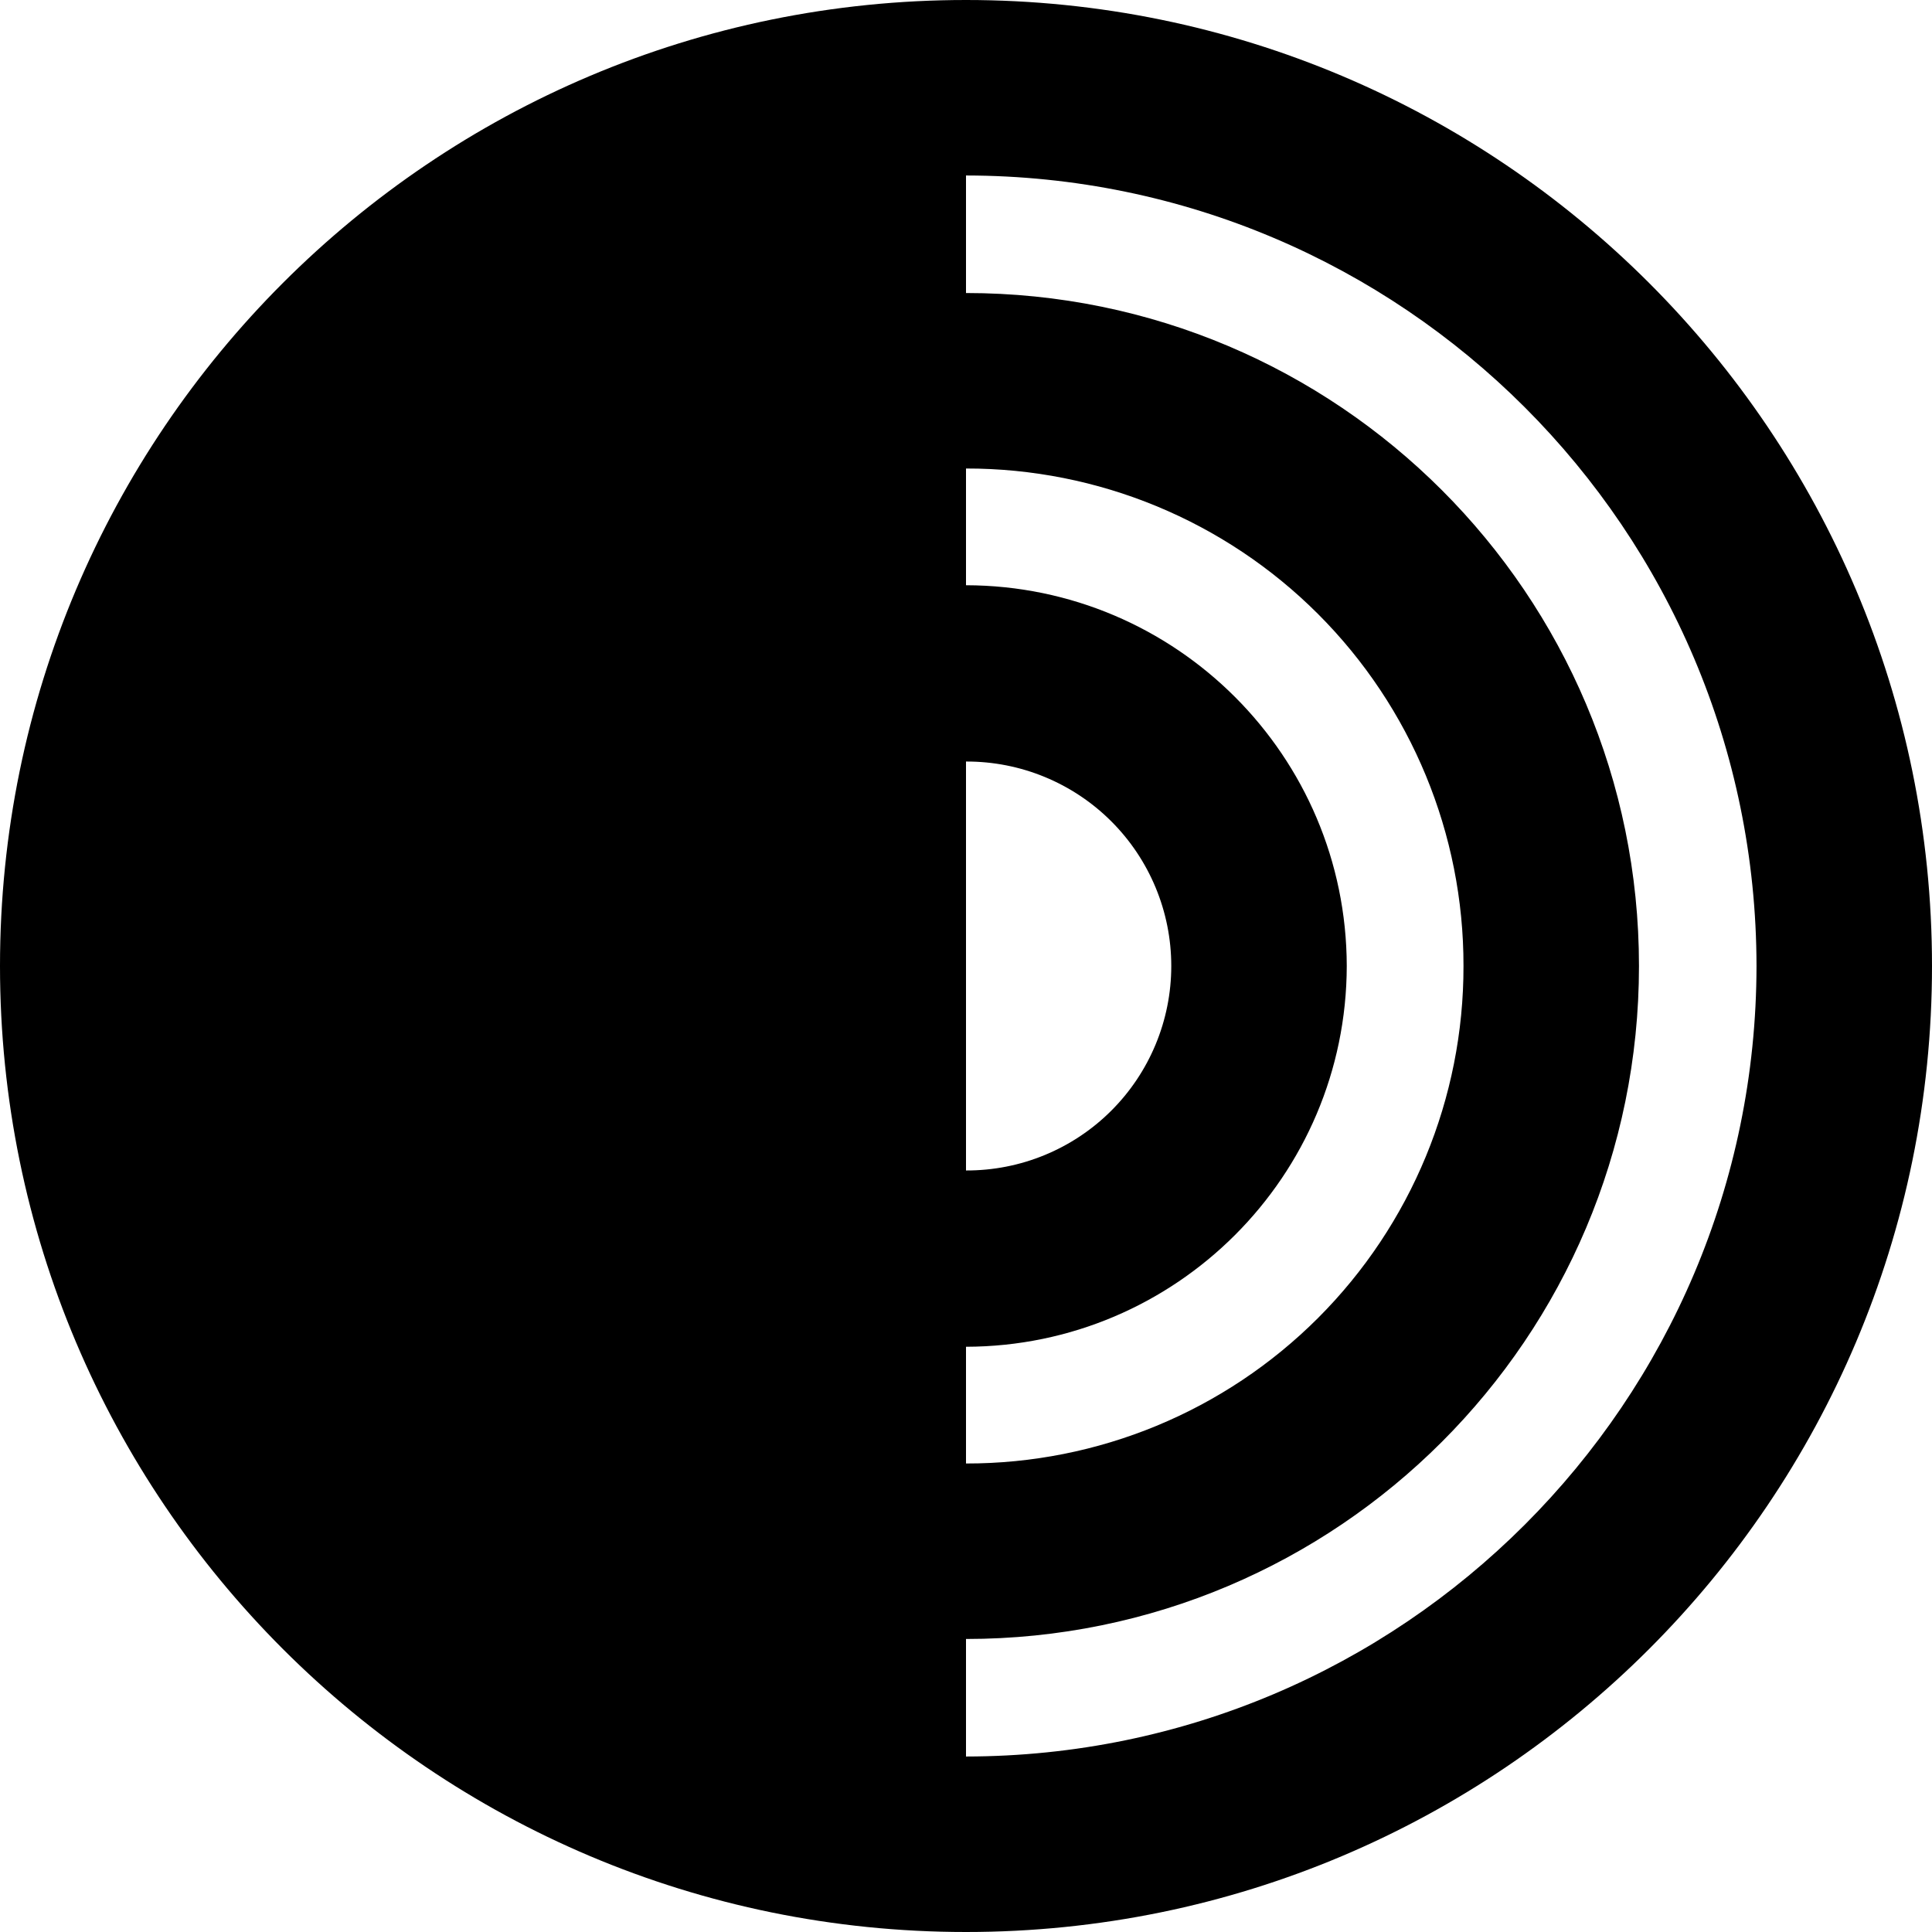
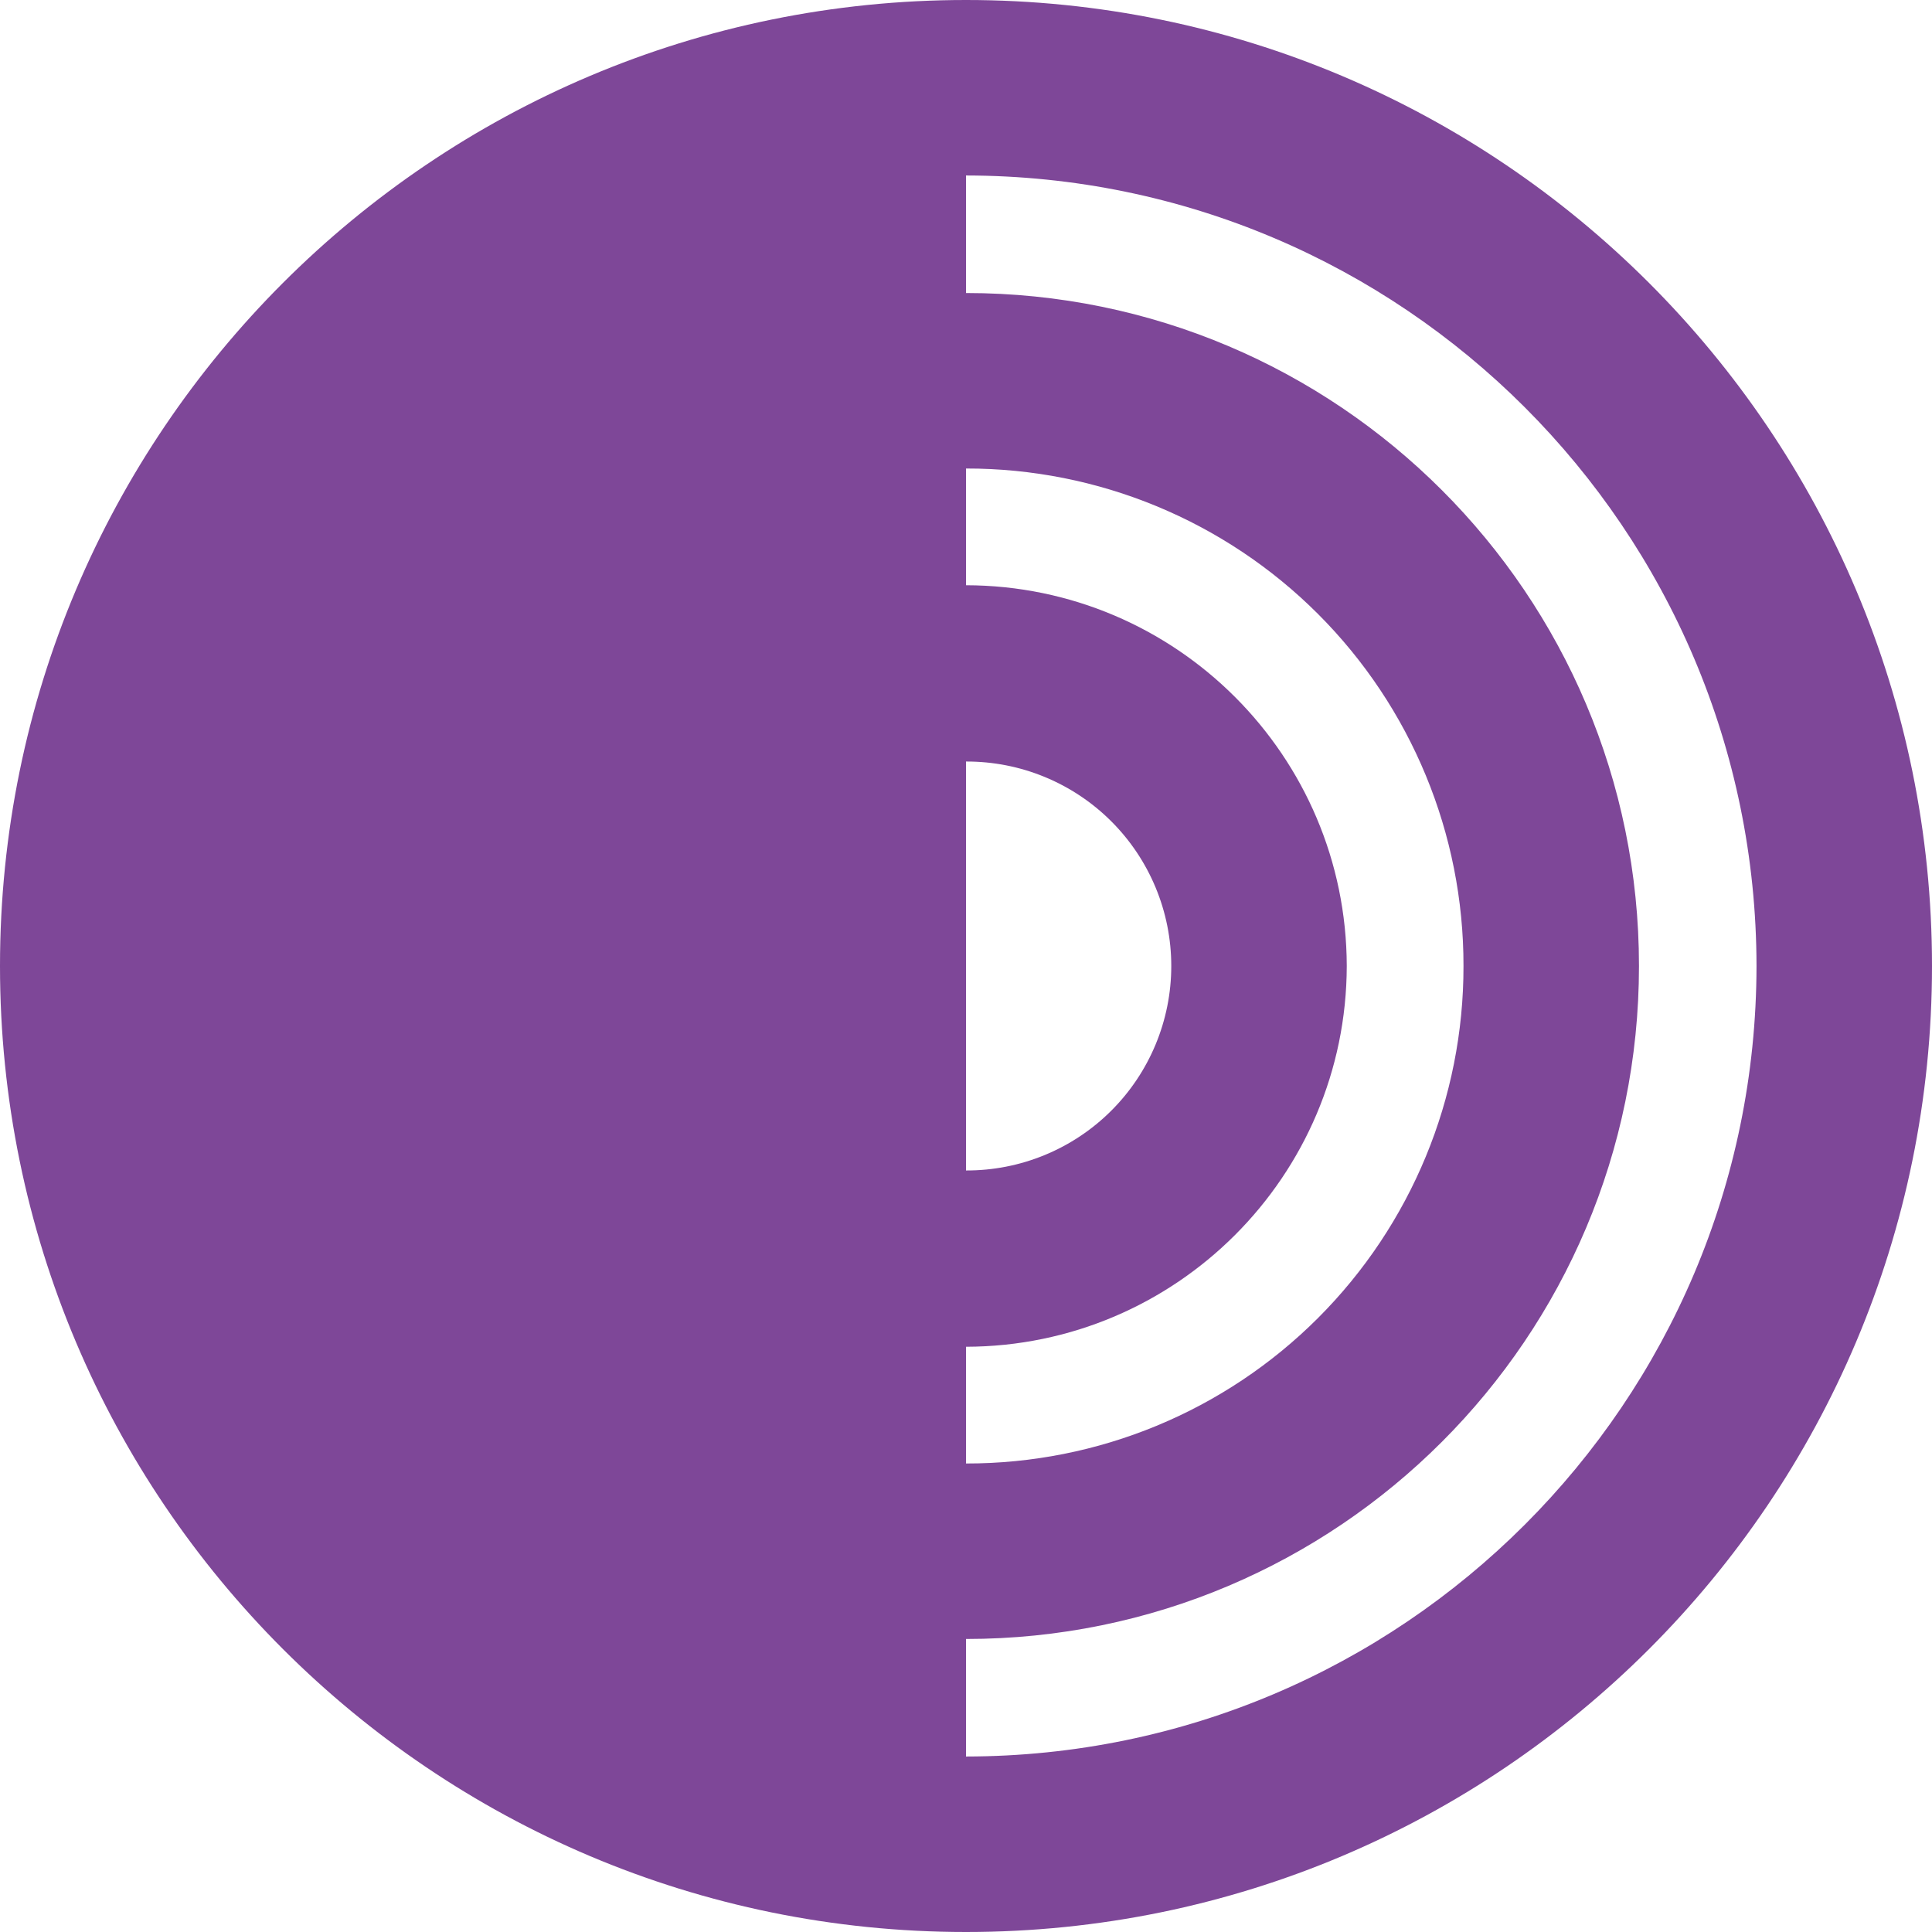
- <svg xmlns="http://www.w3.org/2000/svg" role="img" viewBox="0 0 24 24">
+ <svg xmlns="http://www.w3.org/2000/svg" fill="#7E4798" role="img" viewBox="0 0 24 24">
  <path d="M12 21.82v-1.46A8.36 8.36 0 0020.36 12 8.36 8.36 0 0012 3.64V2.18A9.83 9.83 0 0121.82 12 9.83 9.83 0 0112 21.82zm0-5.09A4.74 4.74 0 0016.73 12 4.74 4.74 0 0012 7.27V5.82A6.17 6.17 0 0118.18 12 6.17 6.17 0 0112 18.18zm0-7.27A2.54 2.54 0 0114.55 12 2.54 2.54 0 0112 14.54zM0 12a12 12 0 0012 12 12 12 0 0012-12A12 12 0 0012 0 12 12 0 000 12z" />
</svg>
